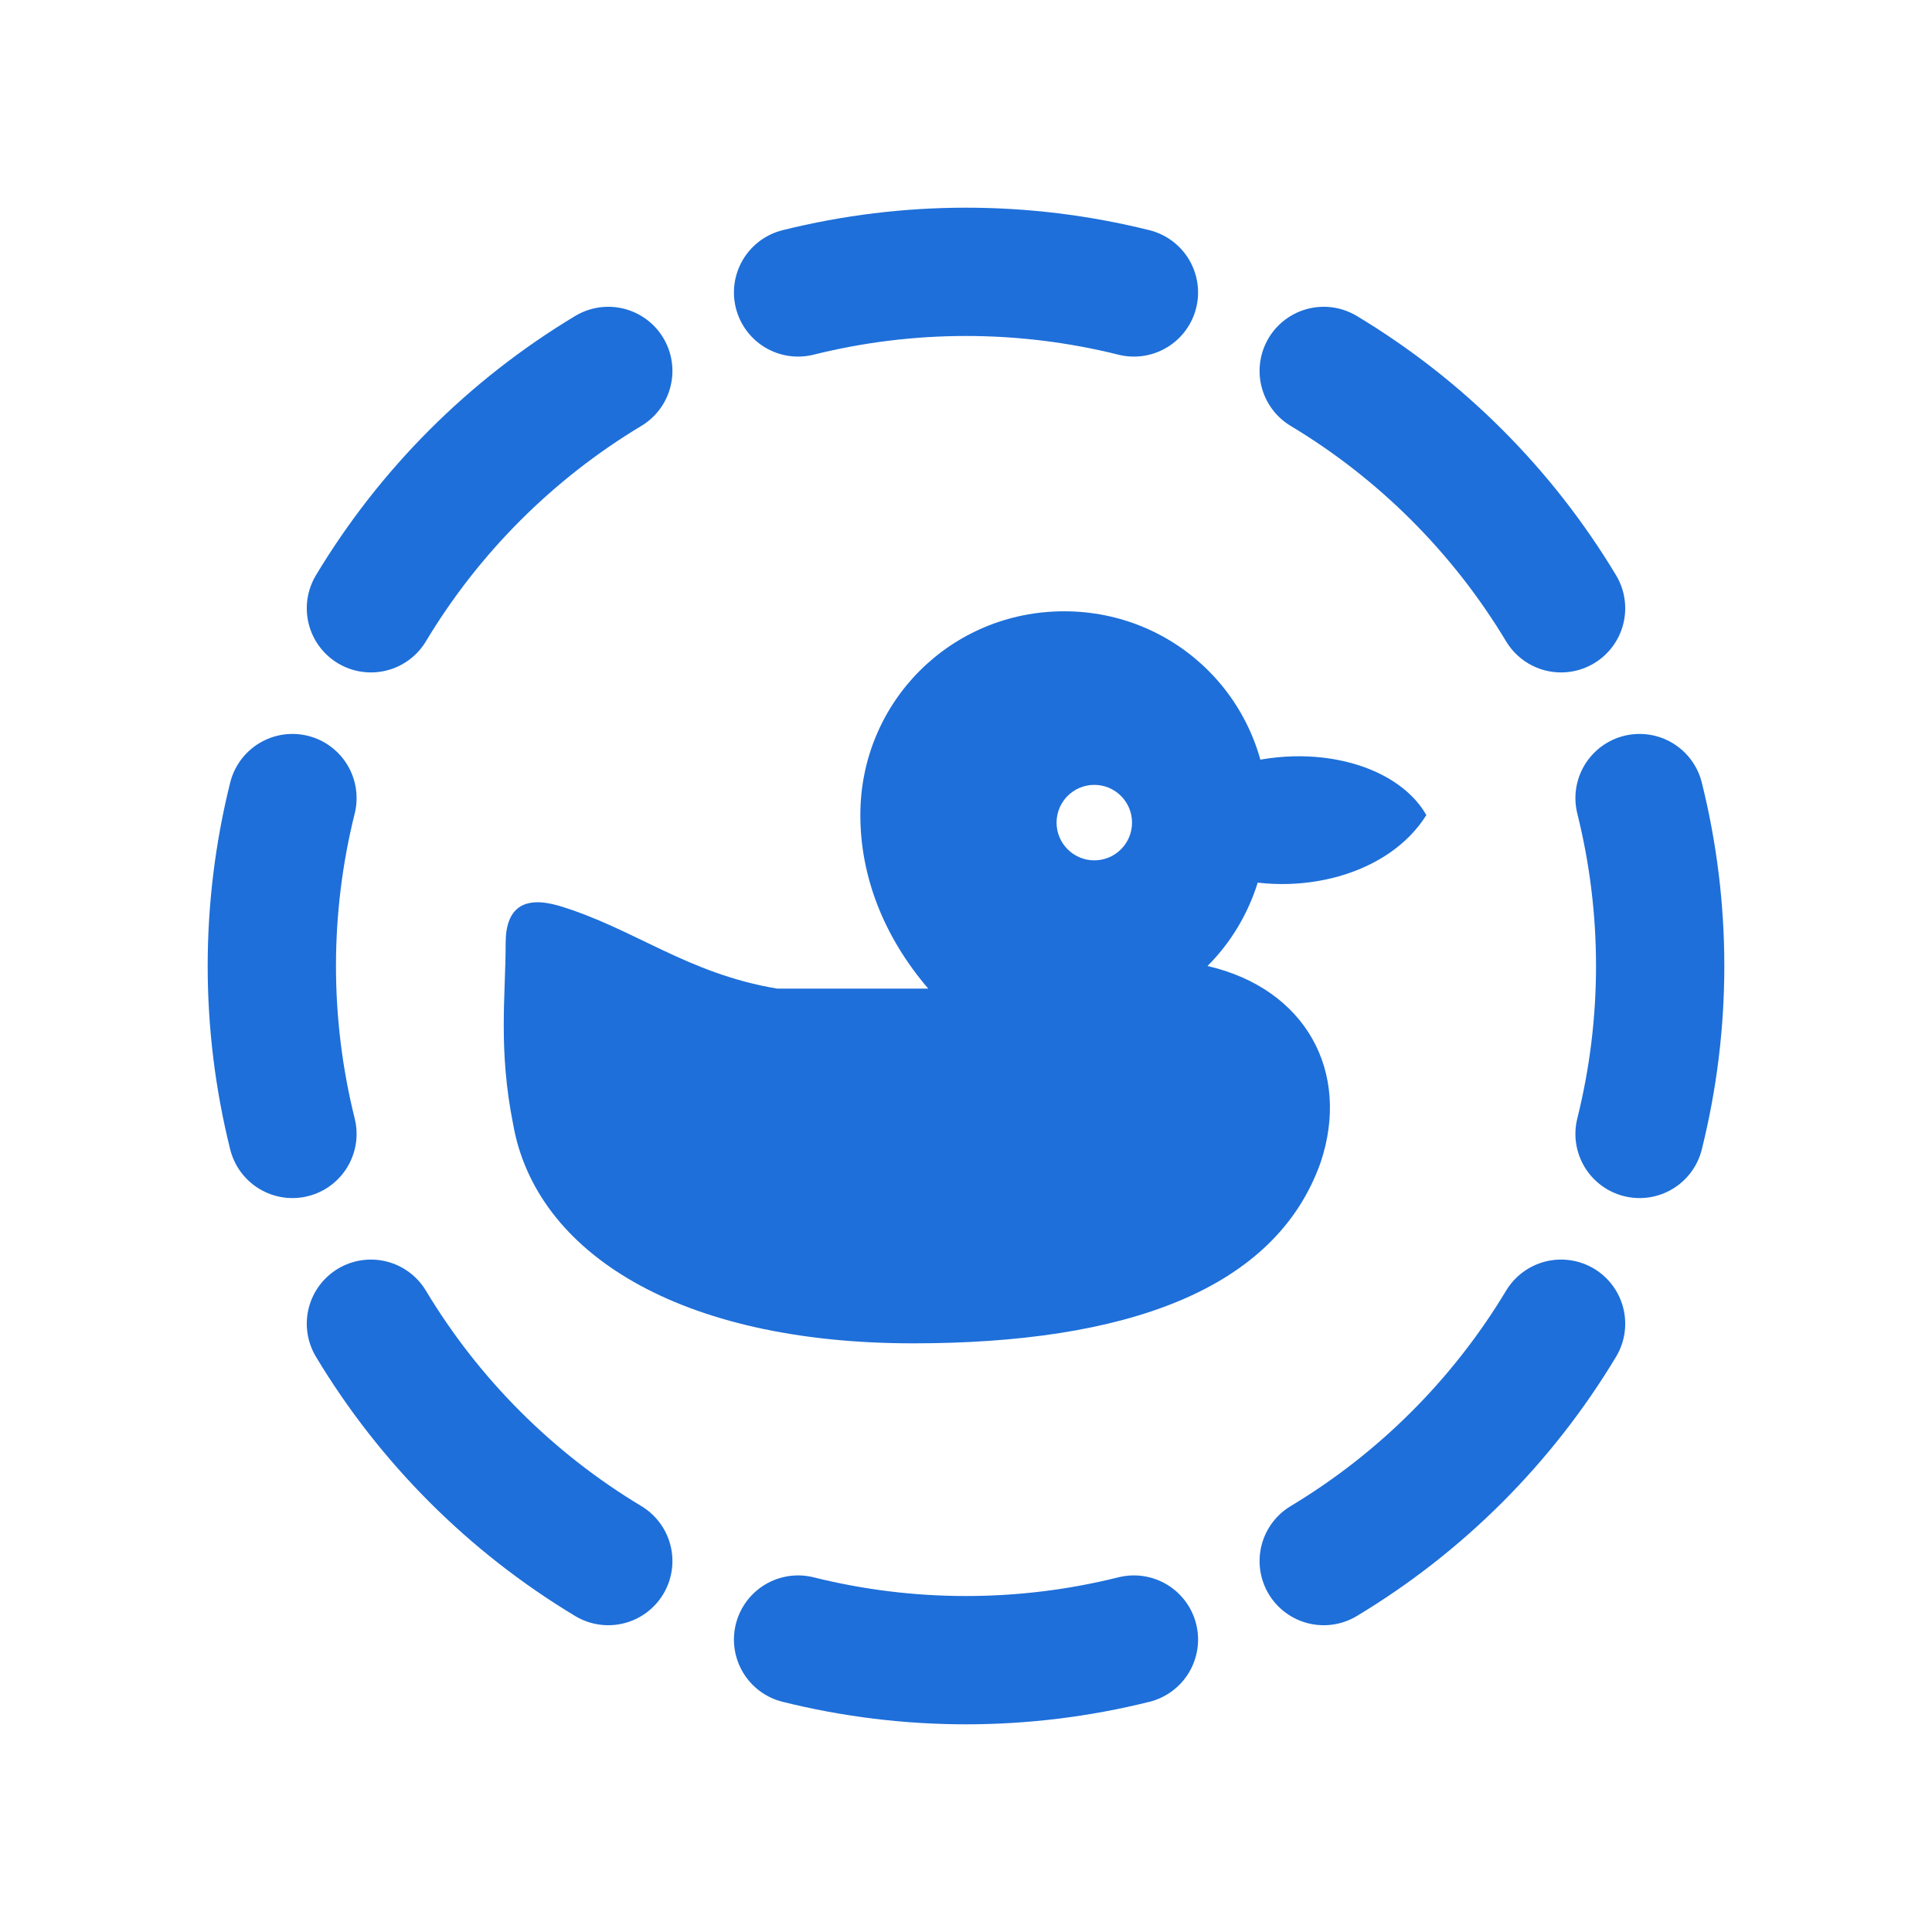
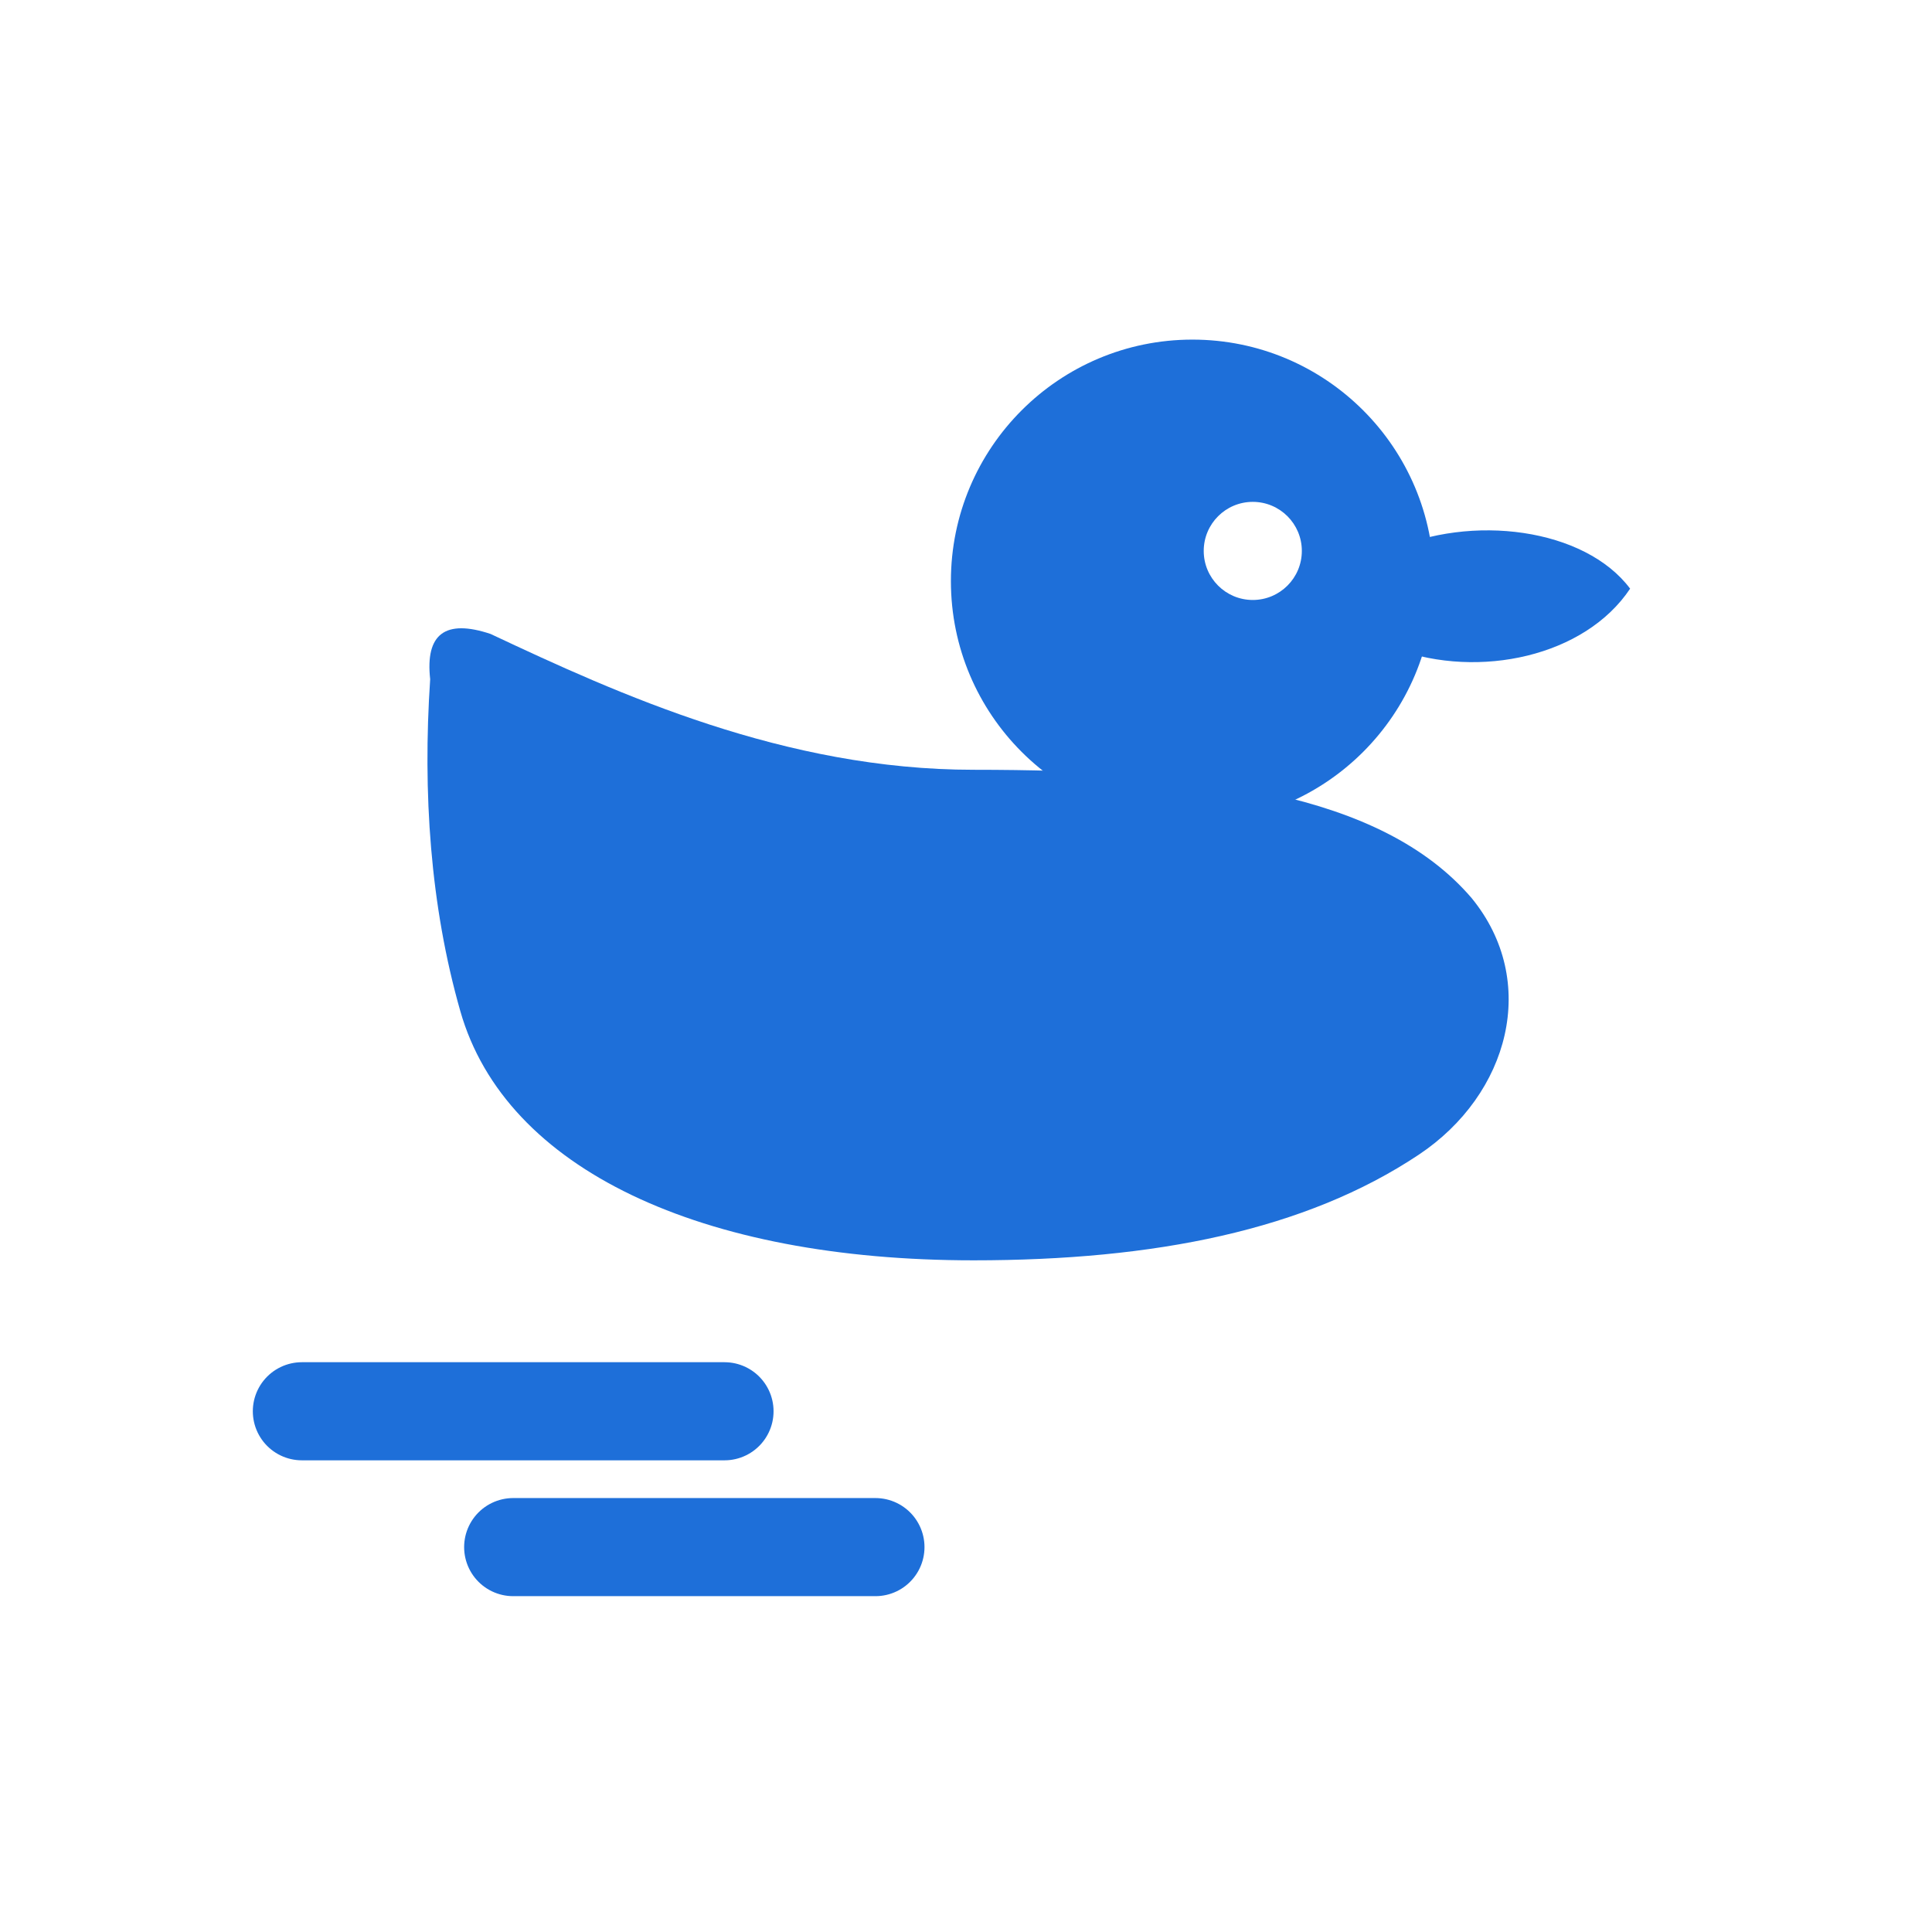
<svg xmlns="http://www.w3.org/2000/svg" width="512" height="512" viewBox="0 0 512 512">
  <g transform="translate(256 256) scale(1.0) translate(-256 -256)">
-     <path d="M434.5 211.5A184 184 0 0 1 434.5 300.5 M413.7 350.8A184 184 0 0 1 350.8 413.7 M300.5 434.5A184 184 0 0 1 211.5 434.5 M161.2 413.7A184 184 0 0 1 98.3 350.8 M77.5 300.5A184 184 0 0 1 77.5 211.5 M98.3 161.2A184 184 0 0 1 161.2 98.3 M211.5 77.5A184 184 0 0 1 300.5 77.5 M350.8 98.3A184 184 0 0 1 413.7 161.2" fill="none" stroke="#1E6FD9" stroke-width="34" stroke-linecap="round" />
-     <g transform="translate(-16 10)">
-       <path d="M150 240 Q150 226 164 230 C184 236 198 248 222 252 L262 252 C250 238 244 222 244 206 C244 176 268 152 298 152 C328 152 352 176 352 206 C352 222 346 236 336 246 C362 252 374 274 366 298 C354 332 314 346 258 346 C196 346 158 322 152 288 C148 268 150 254 150 240 Z M316 208 A10 10 0 1 0 296 208 A10 10 0 1 0 316 208 Z" fill="#1E6FD9" fill-rule="evenodd" />
-       <path d="M340 194 C362 186 386 192 394 206 C384 222 360 228 340 222 Z" fill="#1E6FD9" />
+     <g transform="translate(-4 -52)">
+       <path d="M118 232 Q116 214 134 220 C168 236 212 256 262 256 C322 256 370 262 394 290 C412 312 404 342 380 358 C350 378 310 386 262 386 C190 386 138 362 126 320 C118 292 116 262 118 232 Z" fill="#1E6FD9" />
+       <path d="M384 206 A64 64 0 1 0 256 206 A64 64 0 1 0 384 206 Z M349 198 A13 13 0 1 0 323 198 A13 13 0 1 0 349 198 Z" fill="#1E6FD9" fill-rule="evenodd" />
+       <path d="M372 198 C394 188 424 192 436 208 C424 226 396 232 374 224 Z" fill="#1E6FD9" />
+       <path d="M84 426 H196 M140 462 H236" fill="none" stroke="#1E6FD9" stroke-width="26" stroke-linecap="round" />
    </g>
  </g>
</svg>
